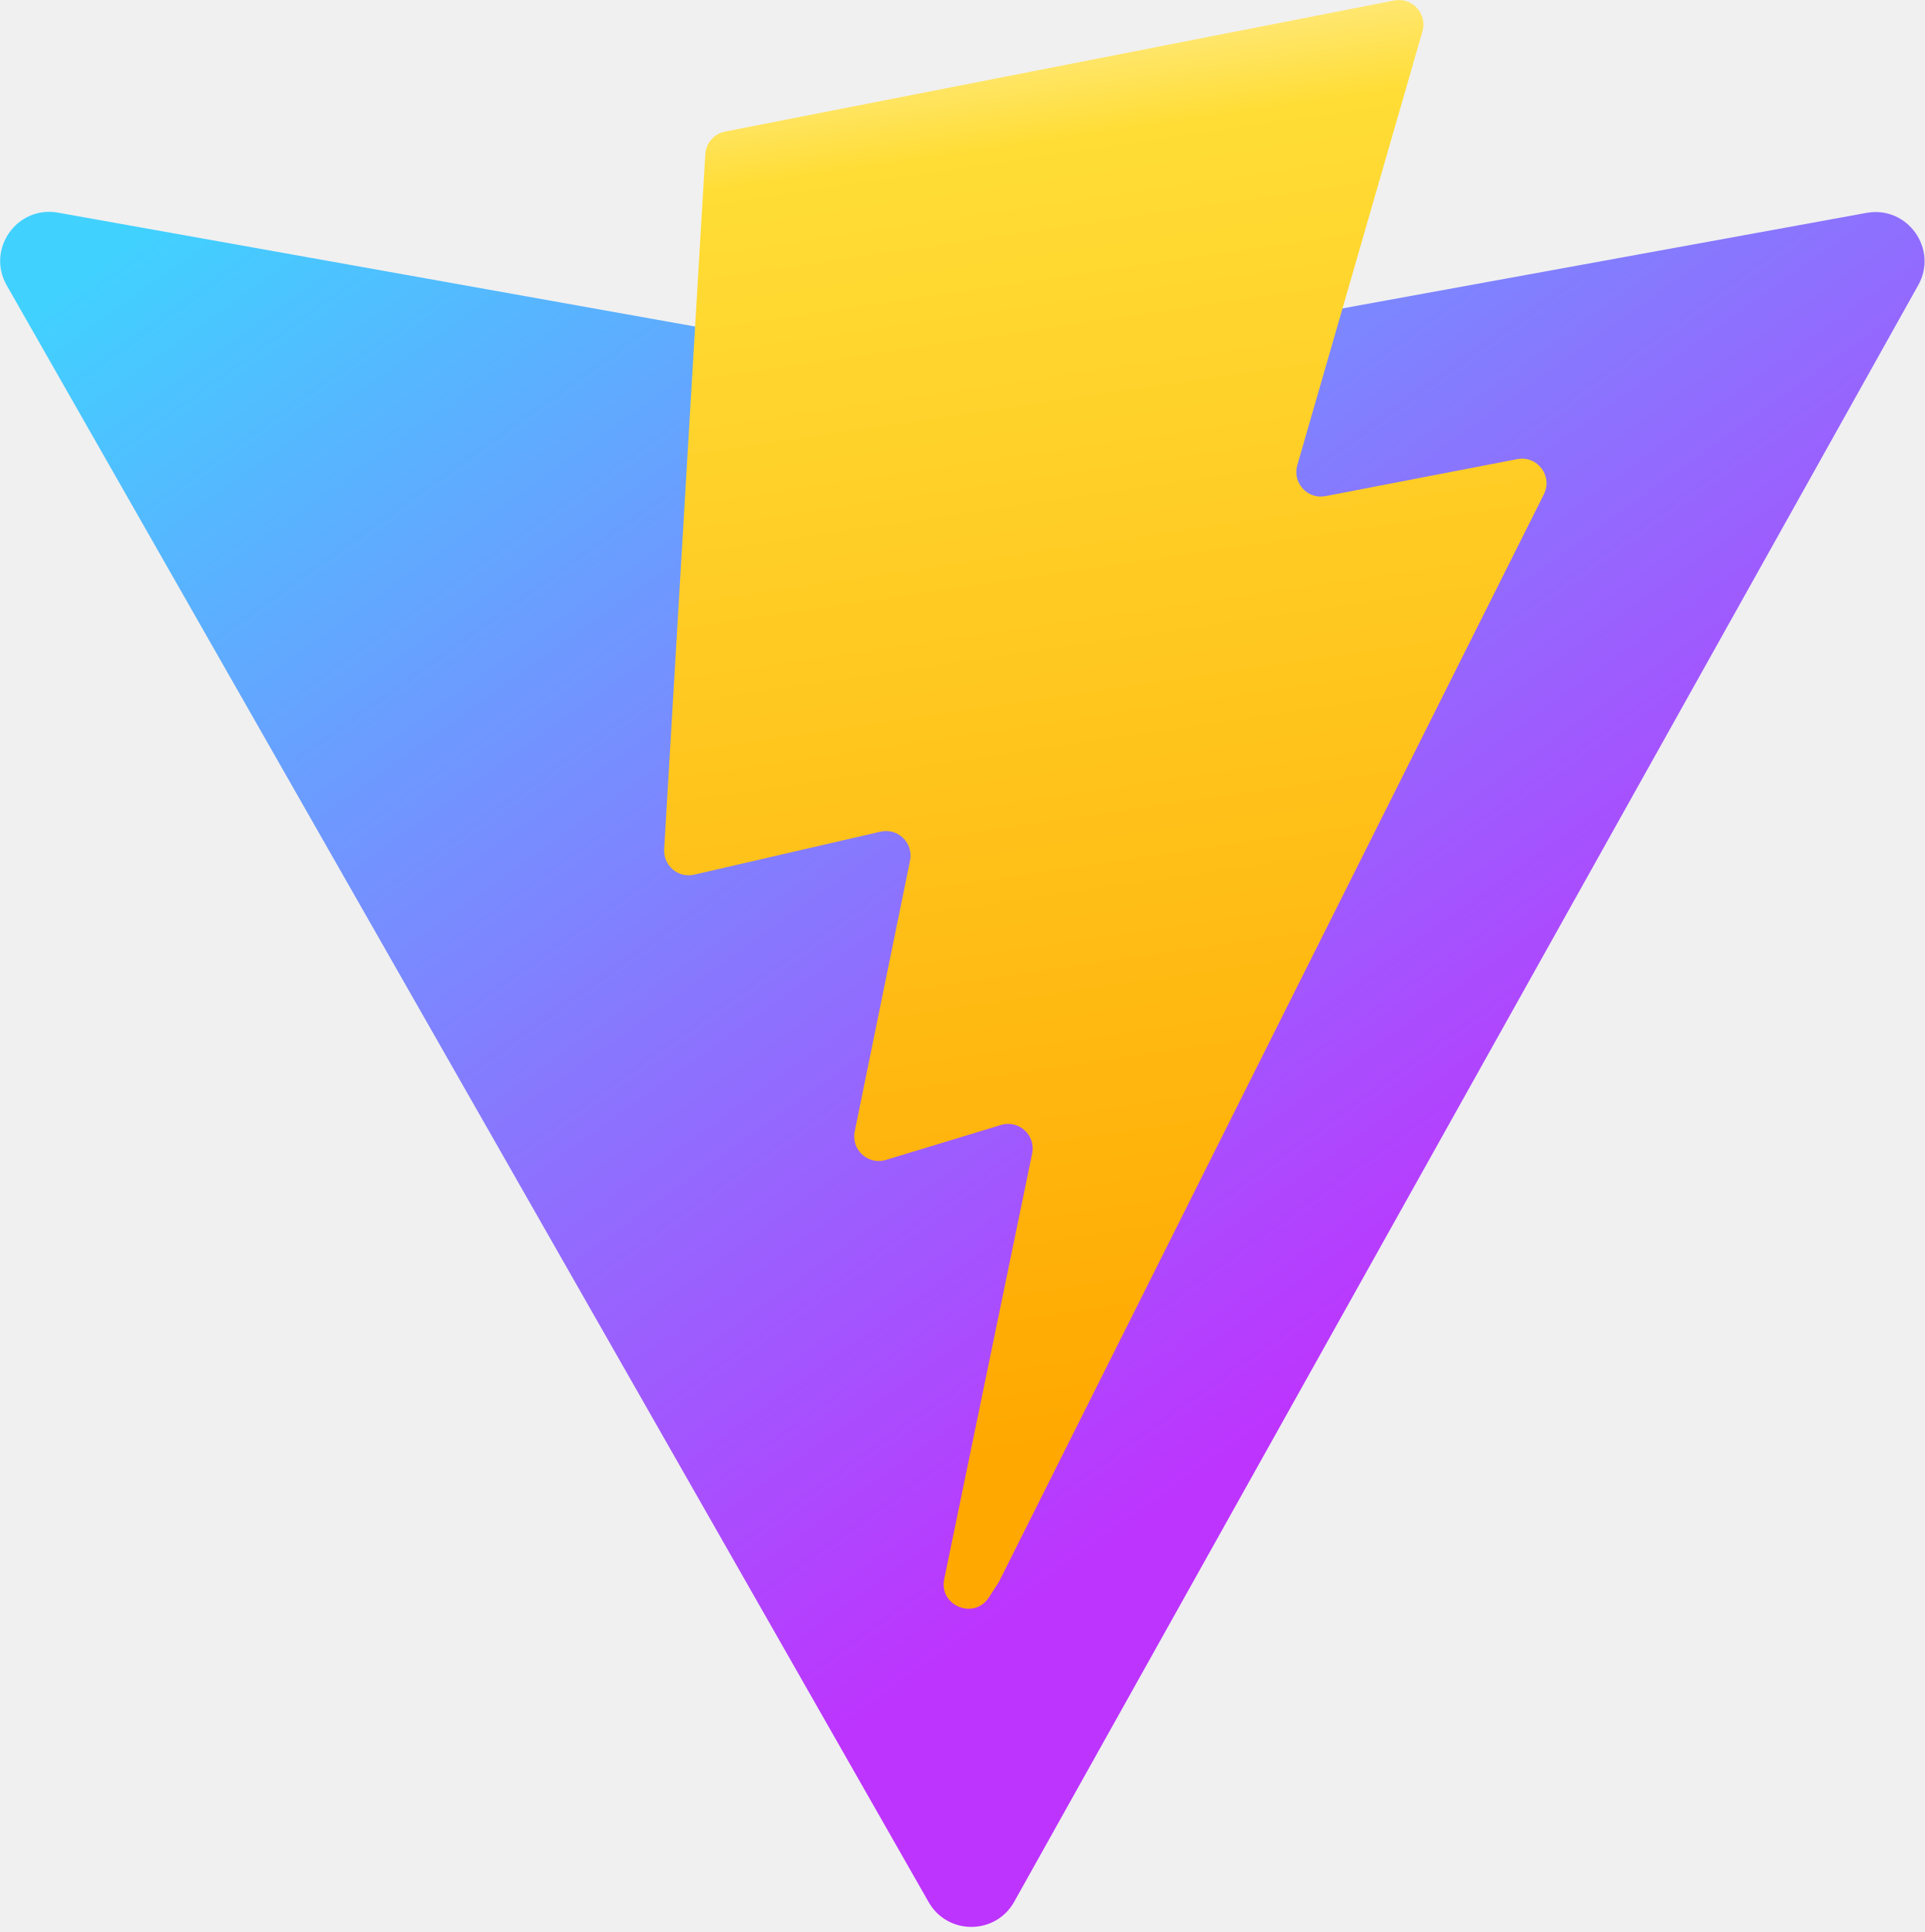
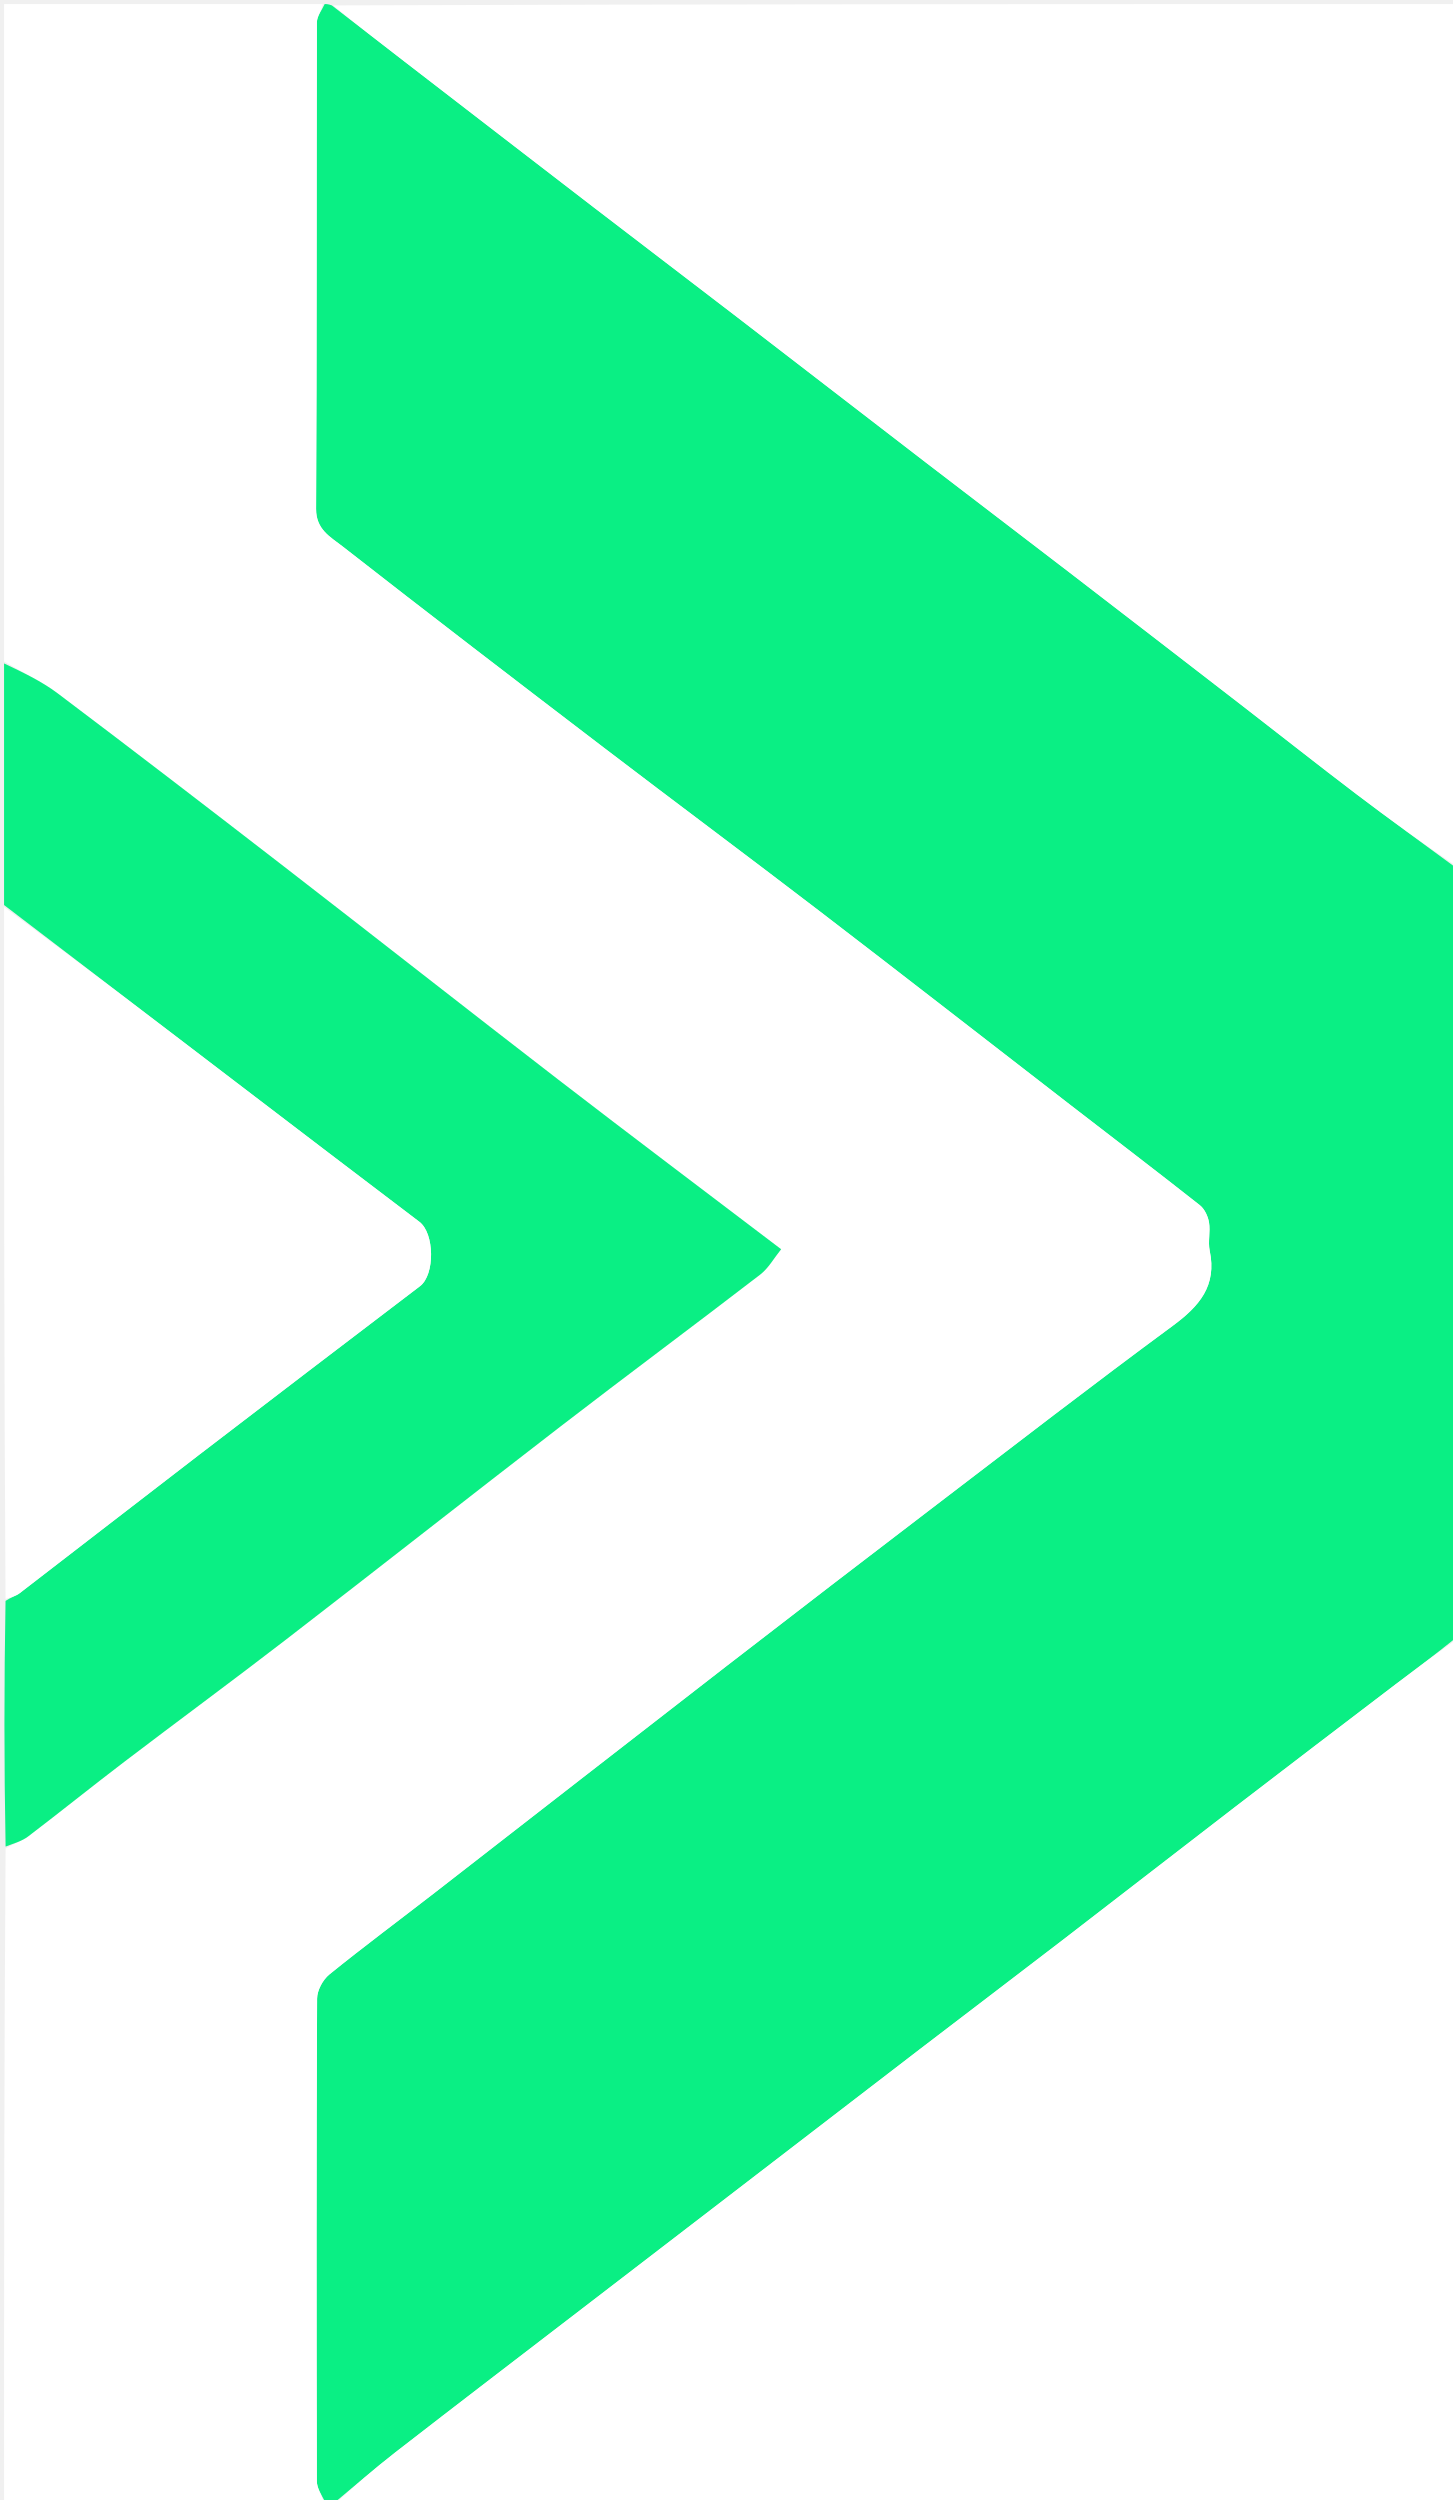
- <svg xmlns="http://www.w3.org/2000/svg" aria-hidden="true" role="img" class="iconify iconify--logos" width="31.88" height="32" preserveAspectRatio="xMidYMid meet" viewBox="0 0 256 257">
-   <defs>
-     <linearGradient id="IconifyId1813088fe1fbc01fb466" x1="-.828%" x2="57.636%" y1="7.652%" y2="78.411%">
-       <stop offset="0%" stop-color="#41D1FF" />
-       <stop offset="100%" stop-color="#BD34FE" />
-     </linearGradient>
-     <linearGradient id="IconifyId1813088fe1fbc01fb467" x1="43.376%" x2="50.316%" y1="2.242%" y2="89.03%">
-       <stop offset="0%" stop-color="#FFEA83" />
-       <stop offset="8.333%" stop-color="#FFDD35" />
-       <stop offset="100%" stop-color="#FFA800" />
-     </linearGradient>
-   </defs>
-   <path fill="url(#IconifyId1813088fe1fbc01fb466)" d="M255.153 37.938L134.897 252.976c-2.483 4.44-8.862 4.466-11.382.048L.875 37.958c-2.746-4.814 1.371-10.646 6.827-9.67l120.385 21.517a6.537 6.537 0 0 0 2.322-.004l117.867-21.483c5.438-.991 9.574 4.796 6.877 9.62Z" />
-   <path fill="url(#IconifyId1813088fe1fbc01fb467)" d="M185.432.063L96.44 17.501a3.268 3.268 0 0 0-2.634 3.014l-5.474 92.456a3.268 3.268 0 0 0 3.997 3.378l24.777-5.718c2.318-.535 4.413 1.507 3.936 3.838l-7.361 36.047c-.495 2.426 1.782 4.5 4.151 3.78l15.304-4.649c2.372-.72 4.652 1.36 4.15 3.788l-11.698 56.621c-.732 3.542 3.979 5.473 5.943 2.437l1.313-2.028l72.516-144.72c1.215-2.423-.88-5.186-3.54-4.672l-25.505 4.922c-2.396.462-4.435-1.77-3.759-4.114l16.646-57.705c.677-2.35-1.37-4.583-3.769-4.113Z" />
+ <svg xmlns="http://www.w3.org/2000/svg" version="1.1" id="Layer_1" x="0px" y="0px" width="100%" viewBox="0 0 358 616" enable-background="new 0 0 358 616" xml:space="preserve">
+   <path fill="#0AEF84" opacity="1" stroke="none" d=" M82,617   C81.556,617 81.111,617 80.2,616.627   C79.156,614.637 78.077,613.02 78.074,611.4   C77.98,571.753 77.955,532.105 78.131,492.457   C78.14,490.436 79.546,487.808 81.15,486.508   C89.648,479.618 98.442,473.094 107.089,466.385   C131.104,447.75 155.07,429.05 179.109,410.445   C196.288,397.149 213.525,383.928 230.79,370.743   C250.122,355.98 269.376,341.108 288.957,326.681   C295.495,321.864 299.892,316.835 298.071,308.171   C297.601,305.938 298.28,303.475 297.901,301.206   C297.647,299.685 296.803,297.88 295.63,296.955   C285.111,288.658 274.451,280.539 263.849,272.347   C243.162,256.362 222.541,240.291 201.789,224.391   C184.168,210.891 166.356,197.641 148.713,184.171   C127.163,167.718 105.639,151.23 84.277,134.535   C81.436,132.315 77.857,130.473 77.884,125.414   C78.093,85.434 77.979,45.453 78.085,5.472   C78.089,3.98 79.333,2.491 80,1   C80.444,1 80.889,1 81.761,1.331   C88.002,6.154 93.812,10.651 99.63,15.137   C115.155,27.107 130.671,39.087 146.214,51.033   C158.001,60.093 169.84,69.085 181.627,78.145   C197.17,90.09 212.673,102.088 228.216,114.034   C240.003,123.093 251.842,132.086 263.629,141.146   C277.874,152.096 292.098,163.075 306.315,174.062   C315.63,181.261 324.859,188.573 334.235,195.691   C342.411,201.898 350.739,207.905 359,214   C359,277.021 359,340.042 358.665,403.627   C353.502,407.803 348.648,411.381 343.851,415.035   C330.597,425.13 317.345,435.229 304.133,445.381   C290.013,456.231 275.959,467.167 261.841,478.02   C250.057,487.08 238.21,496.058 226.414,505.103   C210.731,517.129 195.072,529.186 179.401,541.227   C167.74,550.186 156.073,559.139 144.412,568.099   C128.74,580.14 113.034,592.136 97.423,604.254   C92.157,608.342 87.134,612.742 82,617  z" />
+   <path fill="#FFFFFF" opacity="1" stroke="none" d=" M79.531,1   C79.333,2.491 78.089,3.98 78.085,5.472   C77.979,45.453 78.093,85.434 77.884,125.414   C77.857,130.473 81.436,132.315 84.277,134.535   C105.639,151.23 127.163,167.718 148.713,184.171   C166.356,197.641 184.168,210.891 201.789,224.391   C222.541,240.291 243.162,256.362 263.849,272.347   C274.451,280.539 285.111,288.658 295.63,296.955   C296.803,297.88 297.647,299.685 297.901,301.206   C298.28,303.475 297.601,305.938 298.071,308.171   C299.892,316.835 295.495,321.864 288.957,326.681   C269.376,341.108 250.122,355.98 230.79,370.743   C213.525,383.928 196.288,397.149 179.109,410.445   C155.07,429.05 131.104,447.75 107.089,466.385   C98.442,473.094 89.648,479.618 81.15,486.508   C79.546,487.808 78.14,490.436 78.131,492.457   C77.955,532.105 77.98,571.753 78.074,611.4   C78.077,613.02 79.156,614.637 79.867,616.627   C53.715,617 27.429,617 1,617   C1,563.312 1,509.625 1.379,455.468   C3.491,454.183 5.433,453.642 6.923,452.507   C14.861,446.464 22.627,440.195 30.564,434.149   C43.805,424.063 57.219,414.203 70.401,404.04   C93.055,386.573 115.527,368.87 138.189,351.412   C154.484,338.86 171.004,326.599 187.309,314.058   C189.368,312.474 190.722,309.974 192.472,307.812   C173.739,293.569 155.604,279.928 137.632,266.076   C114.976,248.612 92.49,230.927 69.86,213.429   C51.381,199.141 32.863,184.9 14.208,170.844   C10.143,167.781 5.42,165.592 1,163   C1,109.098 1,55.196 1,1   C27.02,1 53.041,1 79.531,1  z" />
+   <path fill="#FFFFFF" opacity="1" stroke="none" d=" M359,213.531   C350.739,207.905 342.411,201.898 334.235,195.691   C324.859,188.573 315.63,181.261 306.315,174.062   C292.098,163.075 277.874,152.096 263.629,141.146   C251.842,132.086 240.003,123.093 228.216,114.034   C212.673,102.088 197.17,90.09 181.627,78.145   C169.84,69.085 158.001,60.093 146.214,51.033   C130.671,39.087 115.155,27.107 99.63,15.137   C93.812,10.651 88.002,6.154 82.094,1.331   C174.251,1 266.502,1 359,1   C359,71.687 359,142.375 359,213.531  z" />
+   <path fill="#FFFFFF" opacity="1" stroke="none" d=" M82.469,617   C87.134,612.742 92.157,608.342 97.423,604.254   C113.034,592.136 128.74,580.14 144.412,568.099   C156.073,559.139 167.74,550.186 179.401,541.227   C195.072,529.186 210.731,517.129 226.414,505.103   C238.21,496.058 250.057,487.08 261.841,478.02   C275.959,467.167 290.013,456.231 304.133,445.381   C317.345,435.229 330.597,425.13 343.851,415.035   C348.648,411.381 353.502,407.803 358.665,404.096   C359,474.937 359,545.873 359,617   C266.979,617 174.958,617 82.469,617  z" />
+   <path fill="#0AEF84" opacity="1" stroke="none" d=" M1,163.469   C5.42,165.592 10.143,167.781 14.208,170.844   C32.863,184.9 51.381,199.141 69.86,213.429   C92.49,230.927 114.976,248.612 137.632,266.076   C155.604,279.928 173.739,293.569 192.472,307.812   C190.722,309.974 189.368,312.474 187.309,314.058   C171.004,326.599 154.484,338.86 138.189,351.412   C115.527,368.87 93.055,386.573 70.401,404.04   C57.219,414.203 43.805,424.063 30.564,434.149   C22.627,440.195 14.861,446.464 6.923,452.507   C5.433,453.642 3.491,454.183 1.379,454.999   C1,434.979 1,414.958 1.364,394.462   C2.763,393.528 3.94,393.253 4.813,392.582   C19.572,381.243 34.264,369.817 49.031,358.488   C67.152,344.585 85.316,330.739 103.492,316.908   C107.209,314.079 107.091,303.898 103.337,301.054   C88.252,289.627 73.212,278.141 58.168,266.661   C39.106,252.116 20.055,237.554 1,223   C1,203.312 1,183.625 1,163.469  z" />
+   <path fill="#FFFFFF" opacity="1" stroke="none" d=" M1,223.469   C20.055,237.554 39.106,252.116 58.168,266.661   C73.212,278.141 88.252,289.627 103.337,301.054   C107.091,303.898 107.209,314.079 103.492,316.908   C85.316,330.739 67.152,344.585 49.031,358.488   C34.264,369.817 19.572,381.243 4.813,392.582   C3.94,393.253 2.763,393.528 1.364,393.993   C1,337.312 1,280.625 1,223.469  z" />
</svg>
